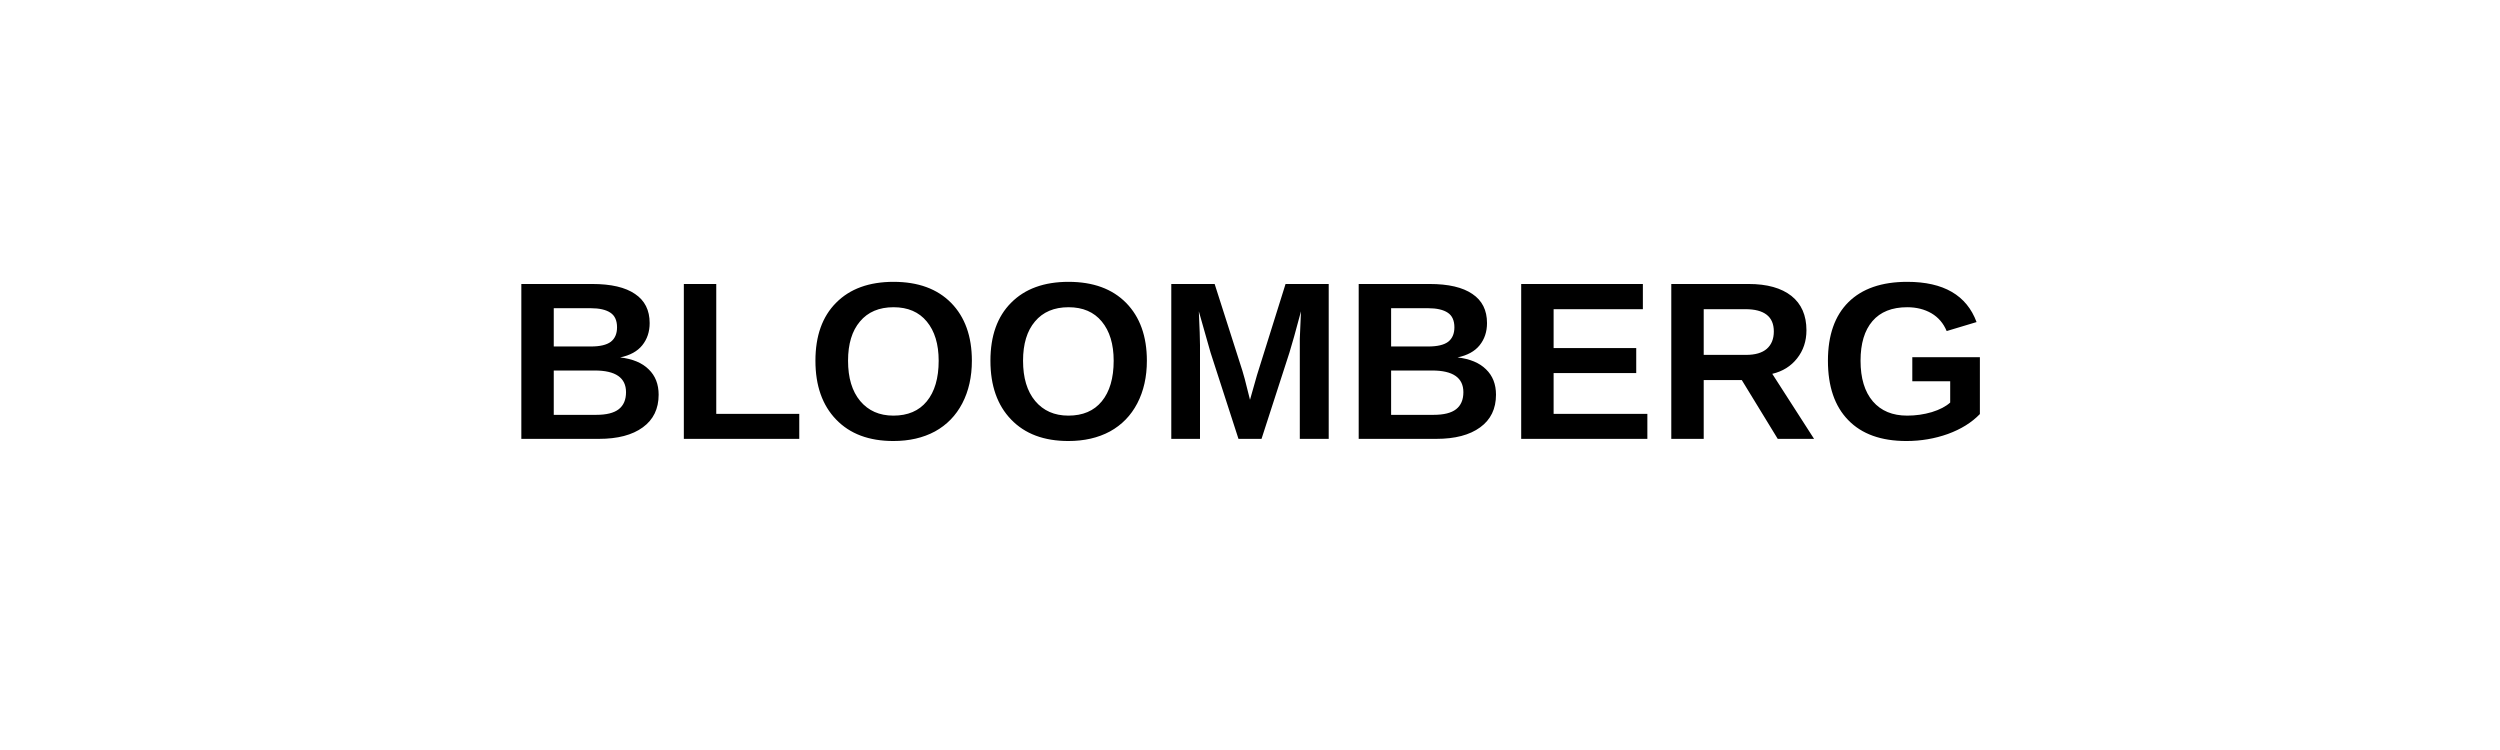
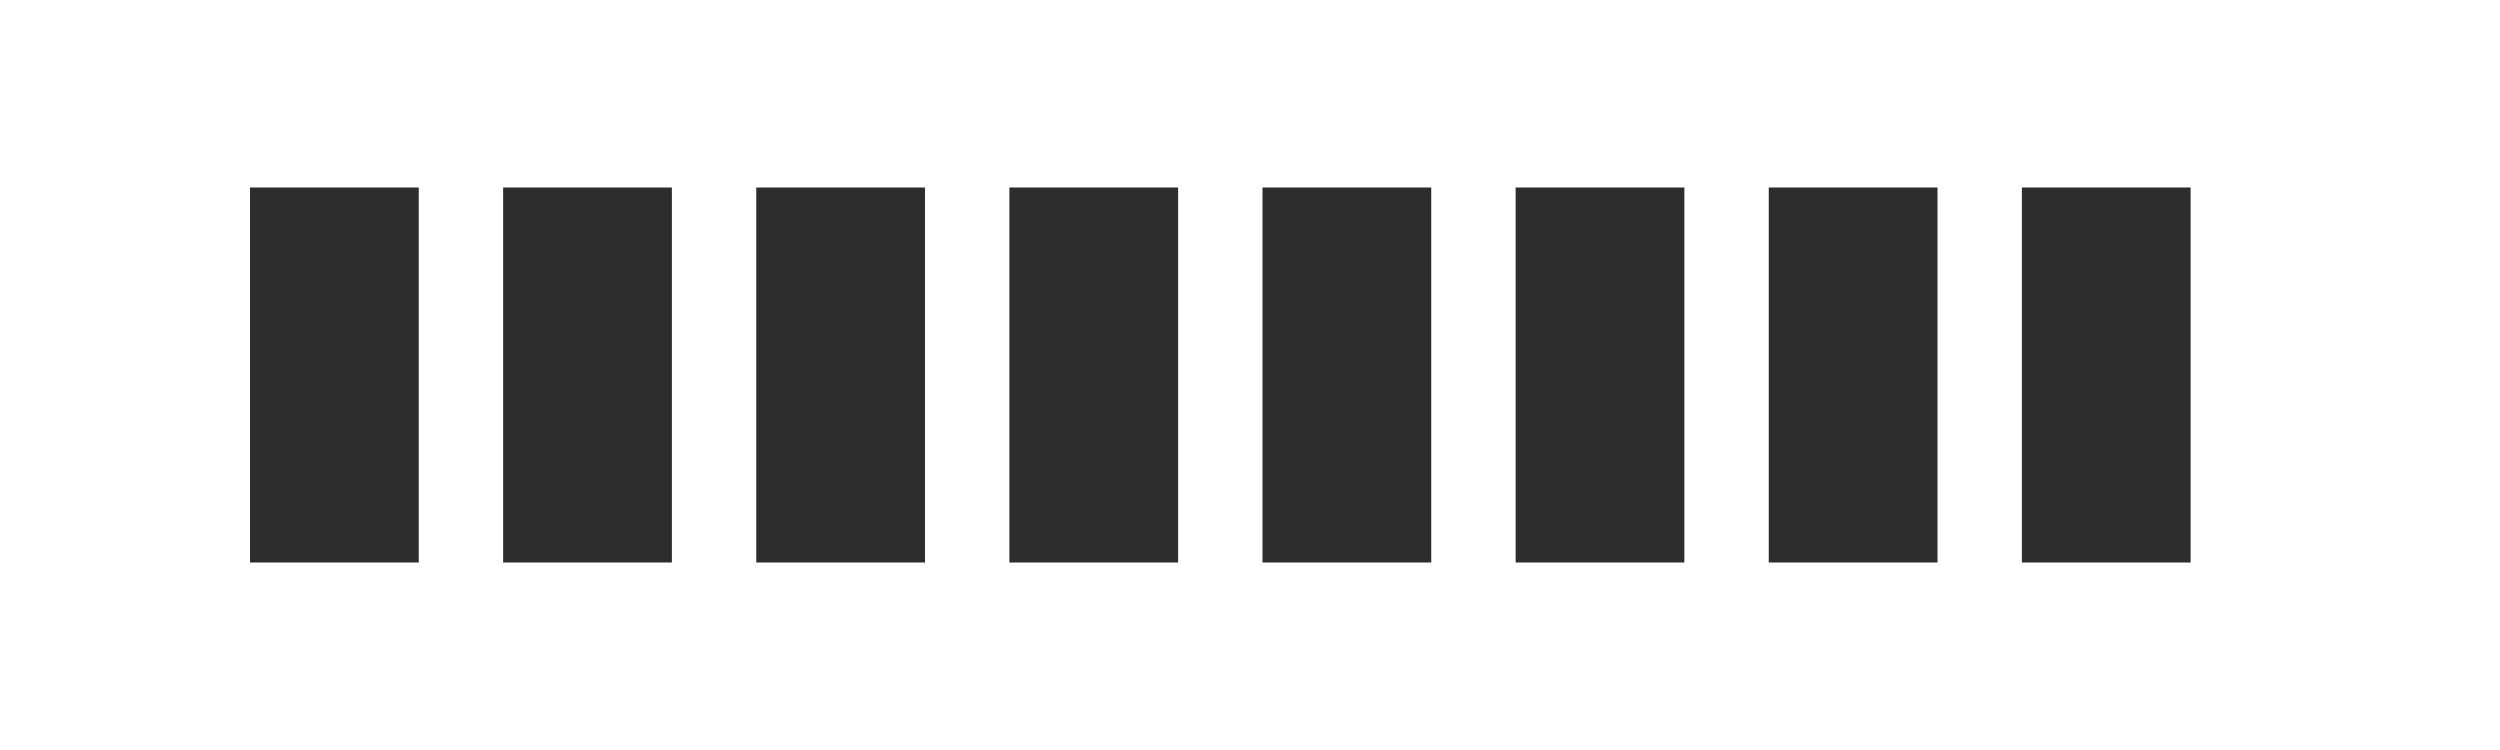
<svg xmlns="http://www.w3.org/2000/svg" width="200" height="60" viewBox="0 0 200 60" fill="none">
  <rect width="200" height="60" fill="#FFFFFF" />
-   <text x="50%" y="50%" dominant-baseline="middle" text-anchor="middle" font-family="Arial" font-weight="bold" font-size="18" fill="#000000">BLOOMBERG</text>
+   <g transform="translate(20, 15)">
+     <path d="M0 0H13.5V30H0V0ZM20.25 0H33.75V30H20.25V0ZM40.5 0H54V30H40.5V0ZM60.75 0H74.25V30H60.75V0ZM81 0H94.5V30H81V0ZM101.25 0H114.75V30H101.25V0ZM121.5 0H135V30H121.5V0ZM141.75 0H155.25V30H141.75V0Z" fill="#2D2D2D" />
+     <path d="M6.75 6.75H6.75V23.25H6.75V6.75ZM27 6.75H27V23.25H27V6.75ZM47.25 6.75H47.25V23.25H47.25V6.75ZM67.5 6.75H67.5V23.25H67.5V6.75ZM87.75 6.75H87.75V23.25H87.75V6.75ZM108 6.75H108V23.25H108V6.75ZM128.25 6.75H128.25V23.25H128.25V6.75ZM148.5 6.75H148.5V23.25H148.5V6.75Z" fill="#FFFFFF" />
+   </g>
</svg>
